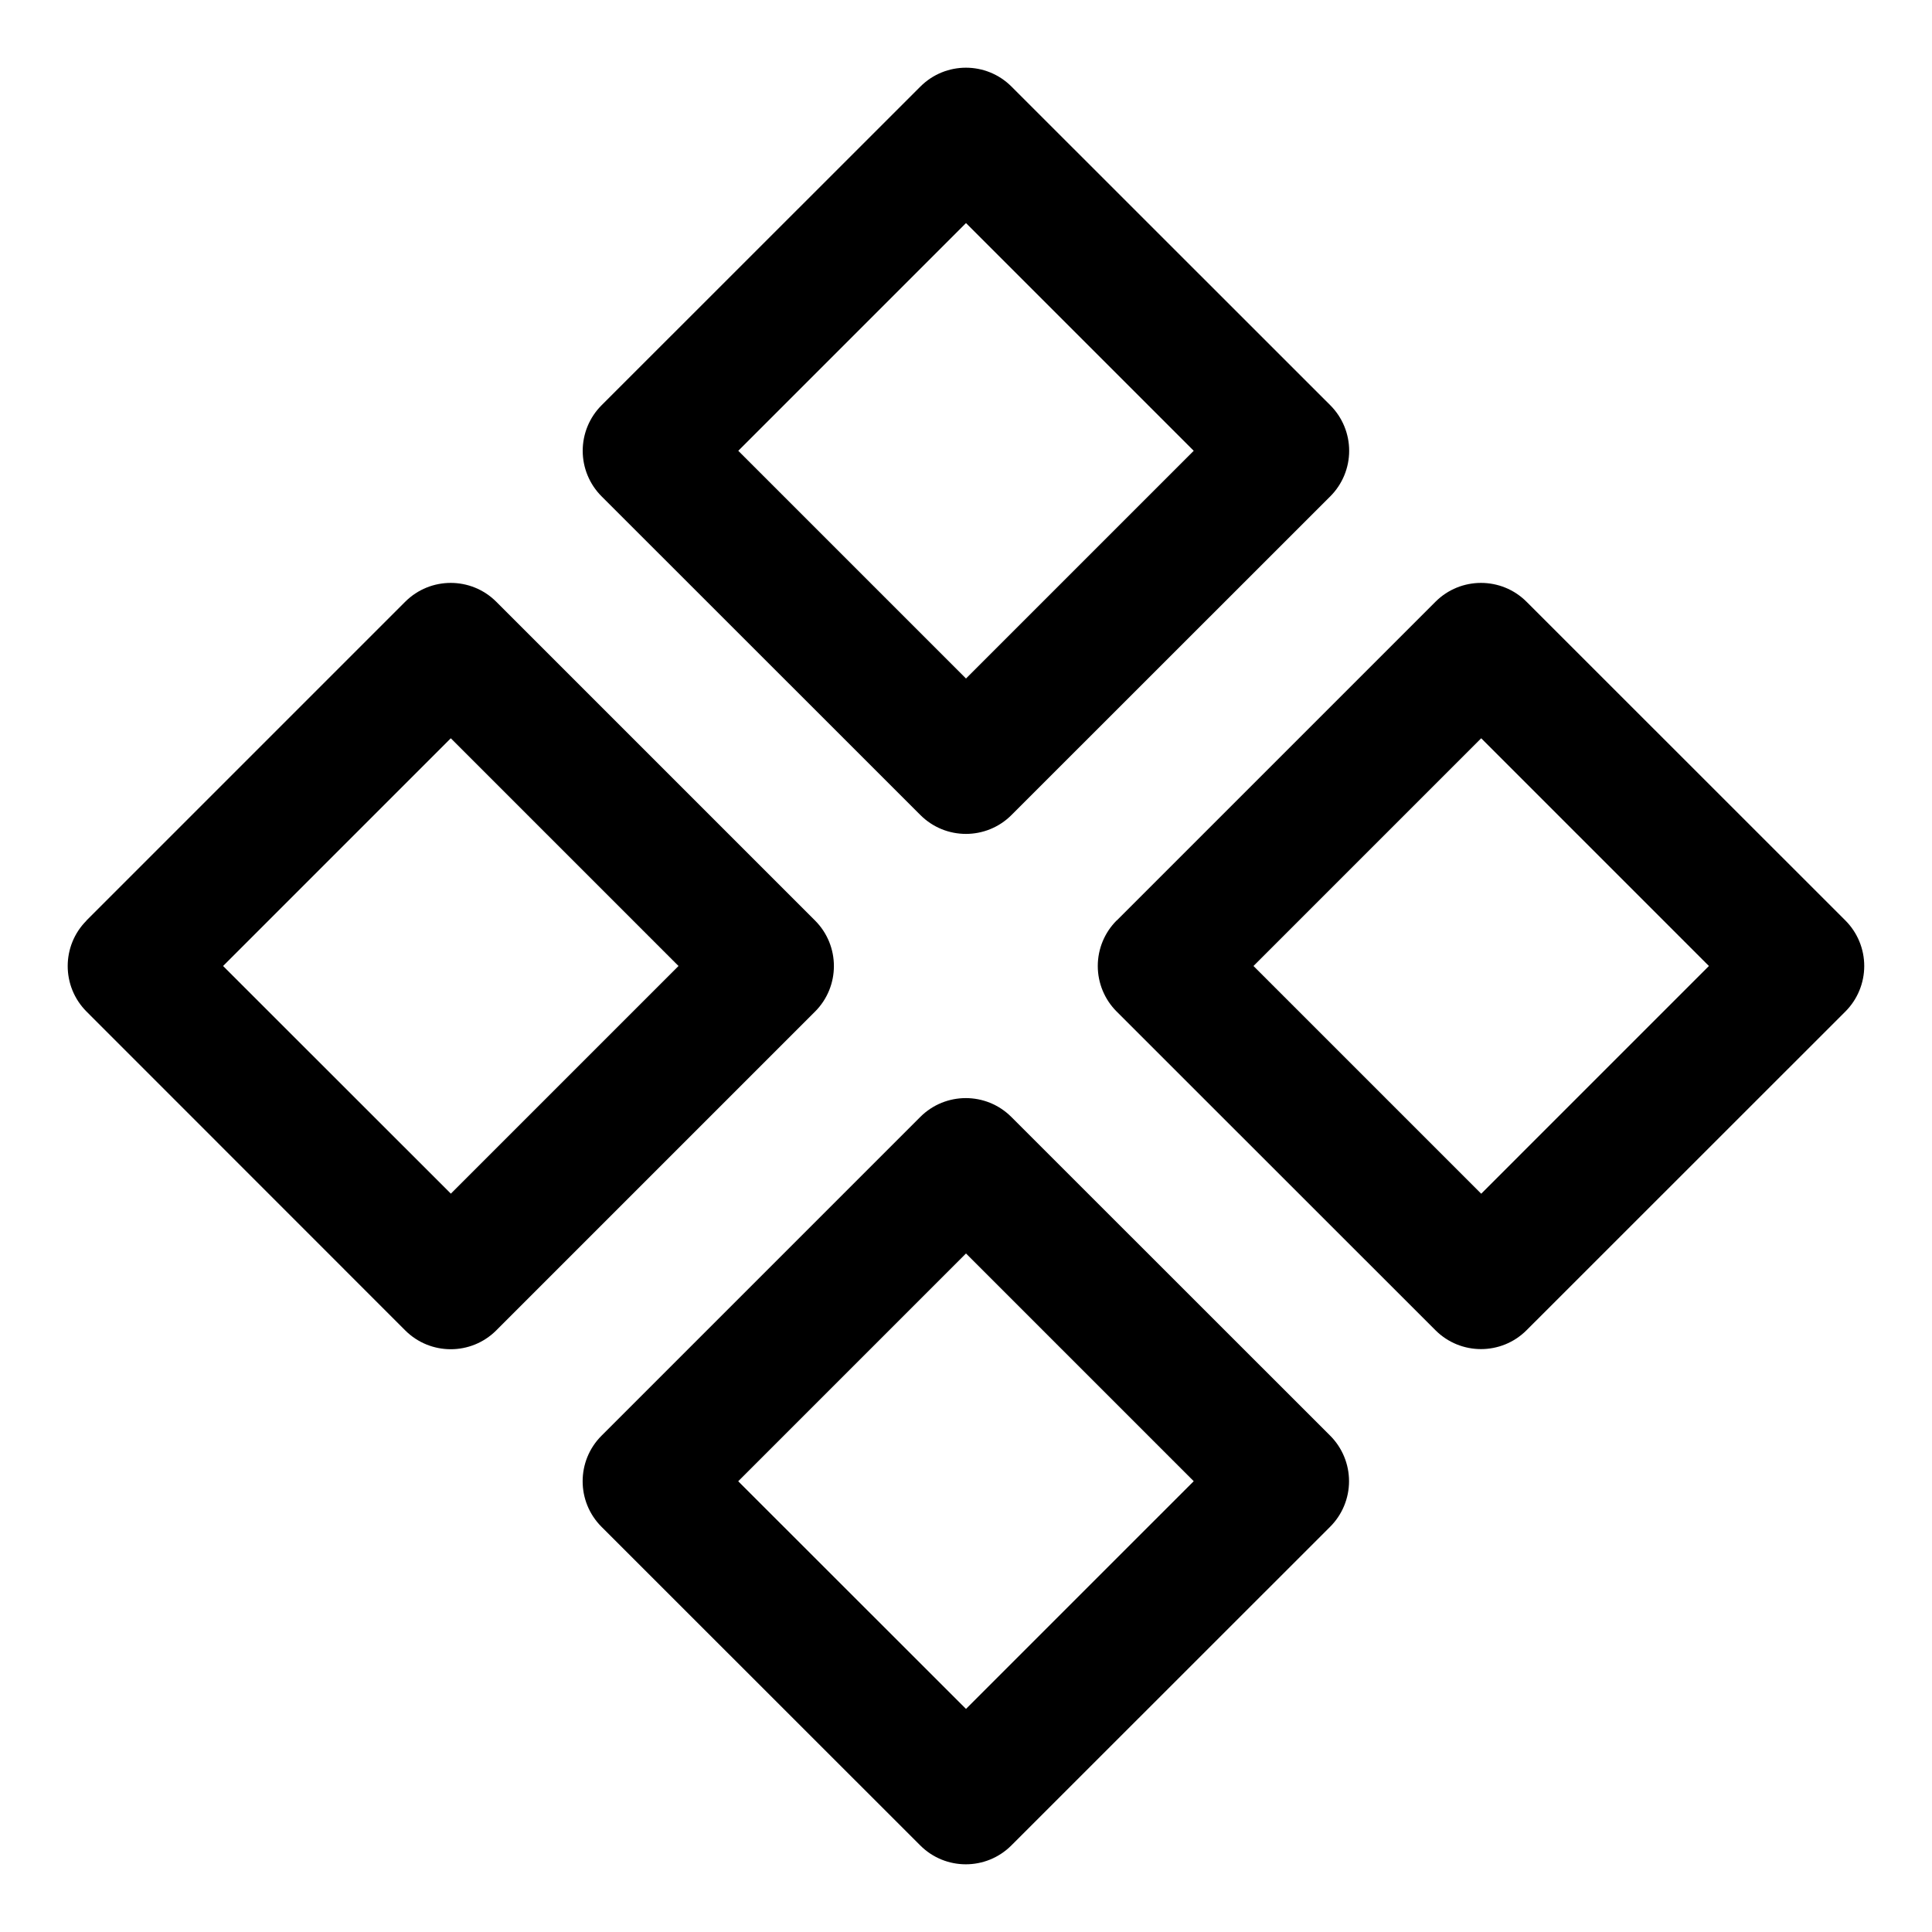
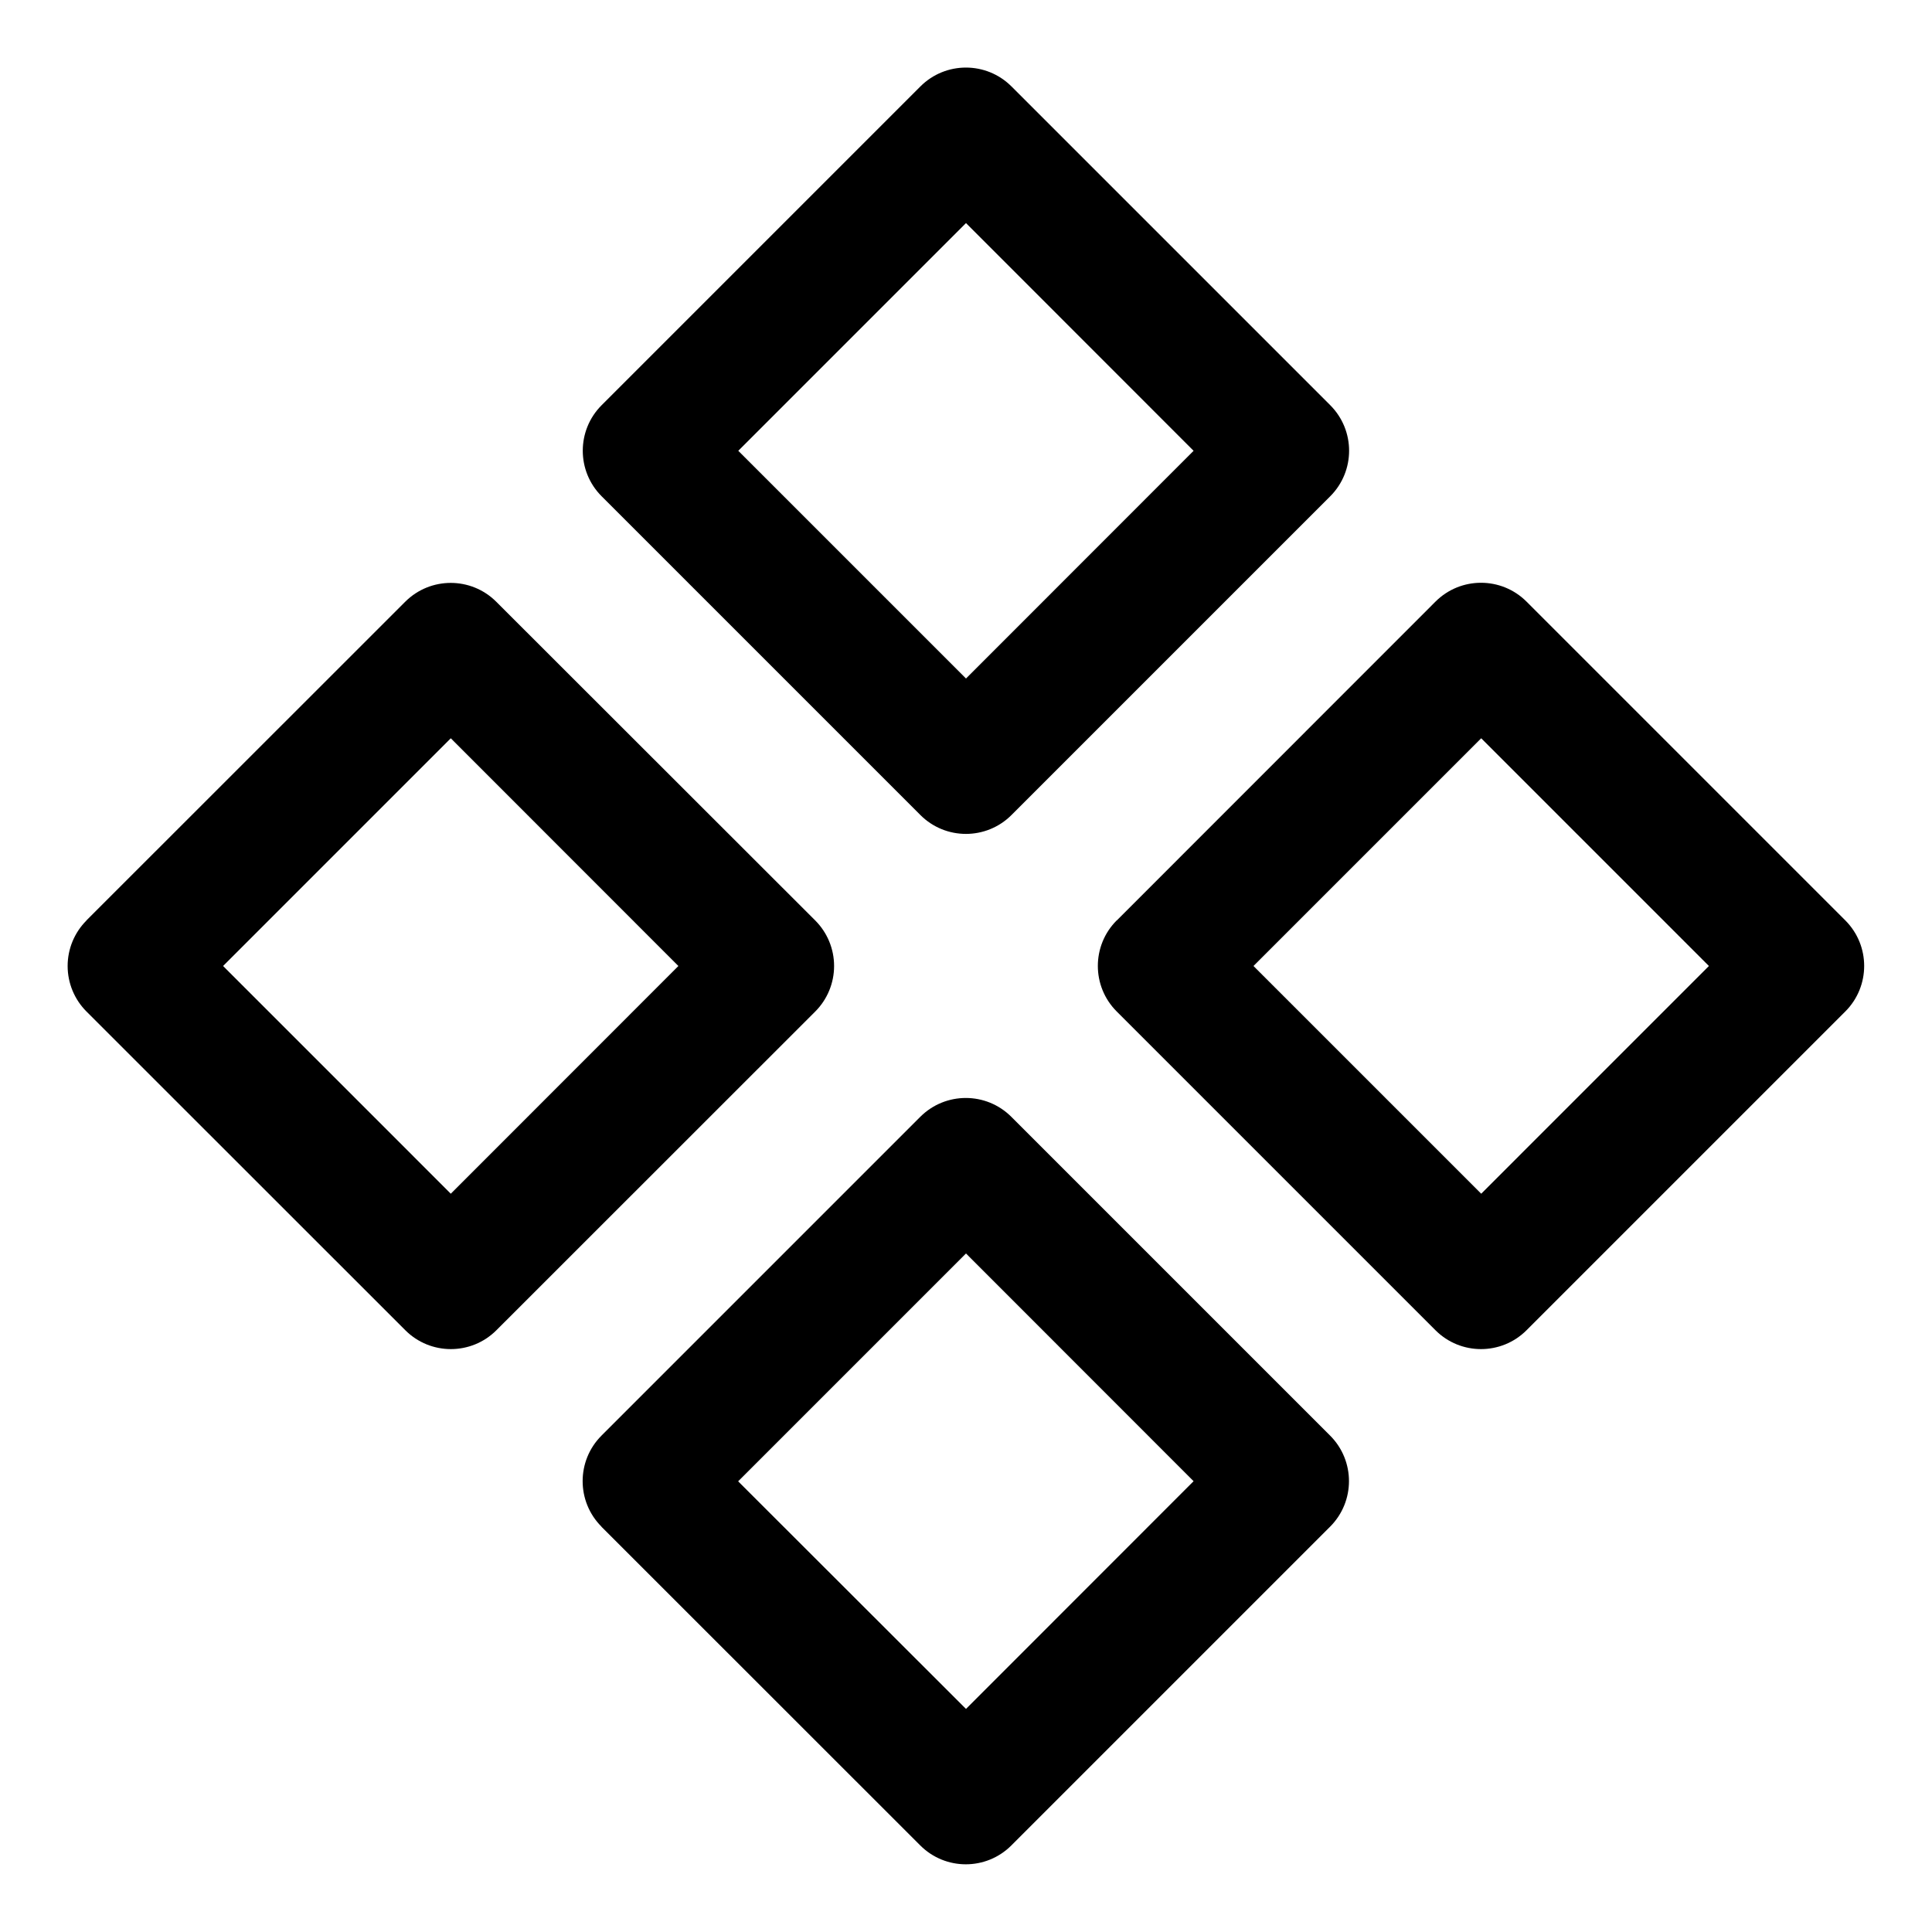
<svg xmlns="http://www.w3.org/2000/svg" width="15" height="15" fill="none">
-   <path fill-rule="evenodd" clip-rule="evenodd" d="M4.671 3.146a.5.5 0 000 .708l2.475 2.474a.5.5 0 00.707 0l2.475-2.474a.5.5 0 000-.708L7.853.672a.5.5 0 00-.707 0L4.671 3.146zM7.5 5.268L5.732 3.5 7.5 1.732 9.268 3.5 7.5 5.268zM8.67 7.146a.5.5 0 000 .708l2.475 2.474a.5.5 0 00.707 0l2.475-2.474a.5.5 0 000-.708l-2.475-2.474a.5.5 0 00-.707 0L8.671 7.146zM11.5 9.268L9.732 7.5 11.5 5.732 13.268 7.5 11.5 9.268zM4.67 11.854a.5.5 0 010-.707l2.475-2.475a.5.5 0 01.707 0l2.475 2.474a.5.5 0 010 .708l-2.475 2.474a.5.5 0 01-.707 0l-2.475-2.474zm1.061-.354L7.5 13.268 9.268 11.5 7.5 9.732 5.732 11.5zM.672 7.147a.5.5 0 000 .707l2.474 2.475a.5.5 0 00.707 0l2.475-2.475a.5.5 0 000-.707L3.853 4.672a.5.5 0 00-.707 0L.671 7.147zM3.5 9.267L1.732 7.5 3.5 5.732 5.268 7.5 3.5 9.268z" fill="currentColor" />
+   <path fill-rule="evenodd" clip-rule="evenodd" d="M4.671 3.146a.5.5 0 000 .707l2.475 2.475a.5.5 0 00.707 0l2.475-2.475a.5.5 0 000-.707L7.853.671a.5.5 0 00-.707 0L4.671 3.146zM7.5 5.268L5.732 3.5 7.5 1.732 9.267 3.5 7.5 5.268zM8.67 7.146a.5.5 0 000 .707l2.475 2.475a.5.5 0 00.707 0l2.475-2.475a.5.5 0 000-.707l-2.475-2.475a.5.5 0 00-.707 0L8.671 7.146zM11.5 9.268L9.732 7.5 11.5 5.732 13.268 7.5 11.5 9.268zM4.67 11.853a.5.5 0 010-.707l2.475-2.475a.5.5 0 01.707 0l2.475 2.475a.5.5 0 010 .707l-2.475 2.475a.5.5 0 01-.707 0l-2.475-2.474zm1.06-.353L7.5 13.268 9.267 11.5 7.5 9.732 5.732 11.5zM.672 7.146a.5.5 0 000 .708l2.475 2.474a.5.5 0 00.707 0l2.475-2.474a.5.5 0 000-.708L3.853 4.672a.5.5 0 00-.707 0L.671 7.146zM3.5 9.268L1.732 7.5 3.5 5.732 5.267 7.5 3.5 9.268z" fill="currentColor" />
</svg>
